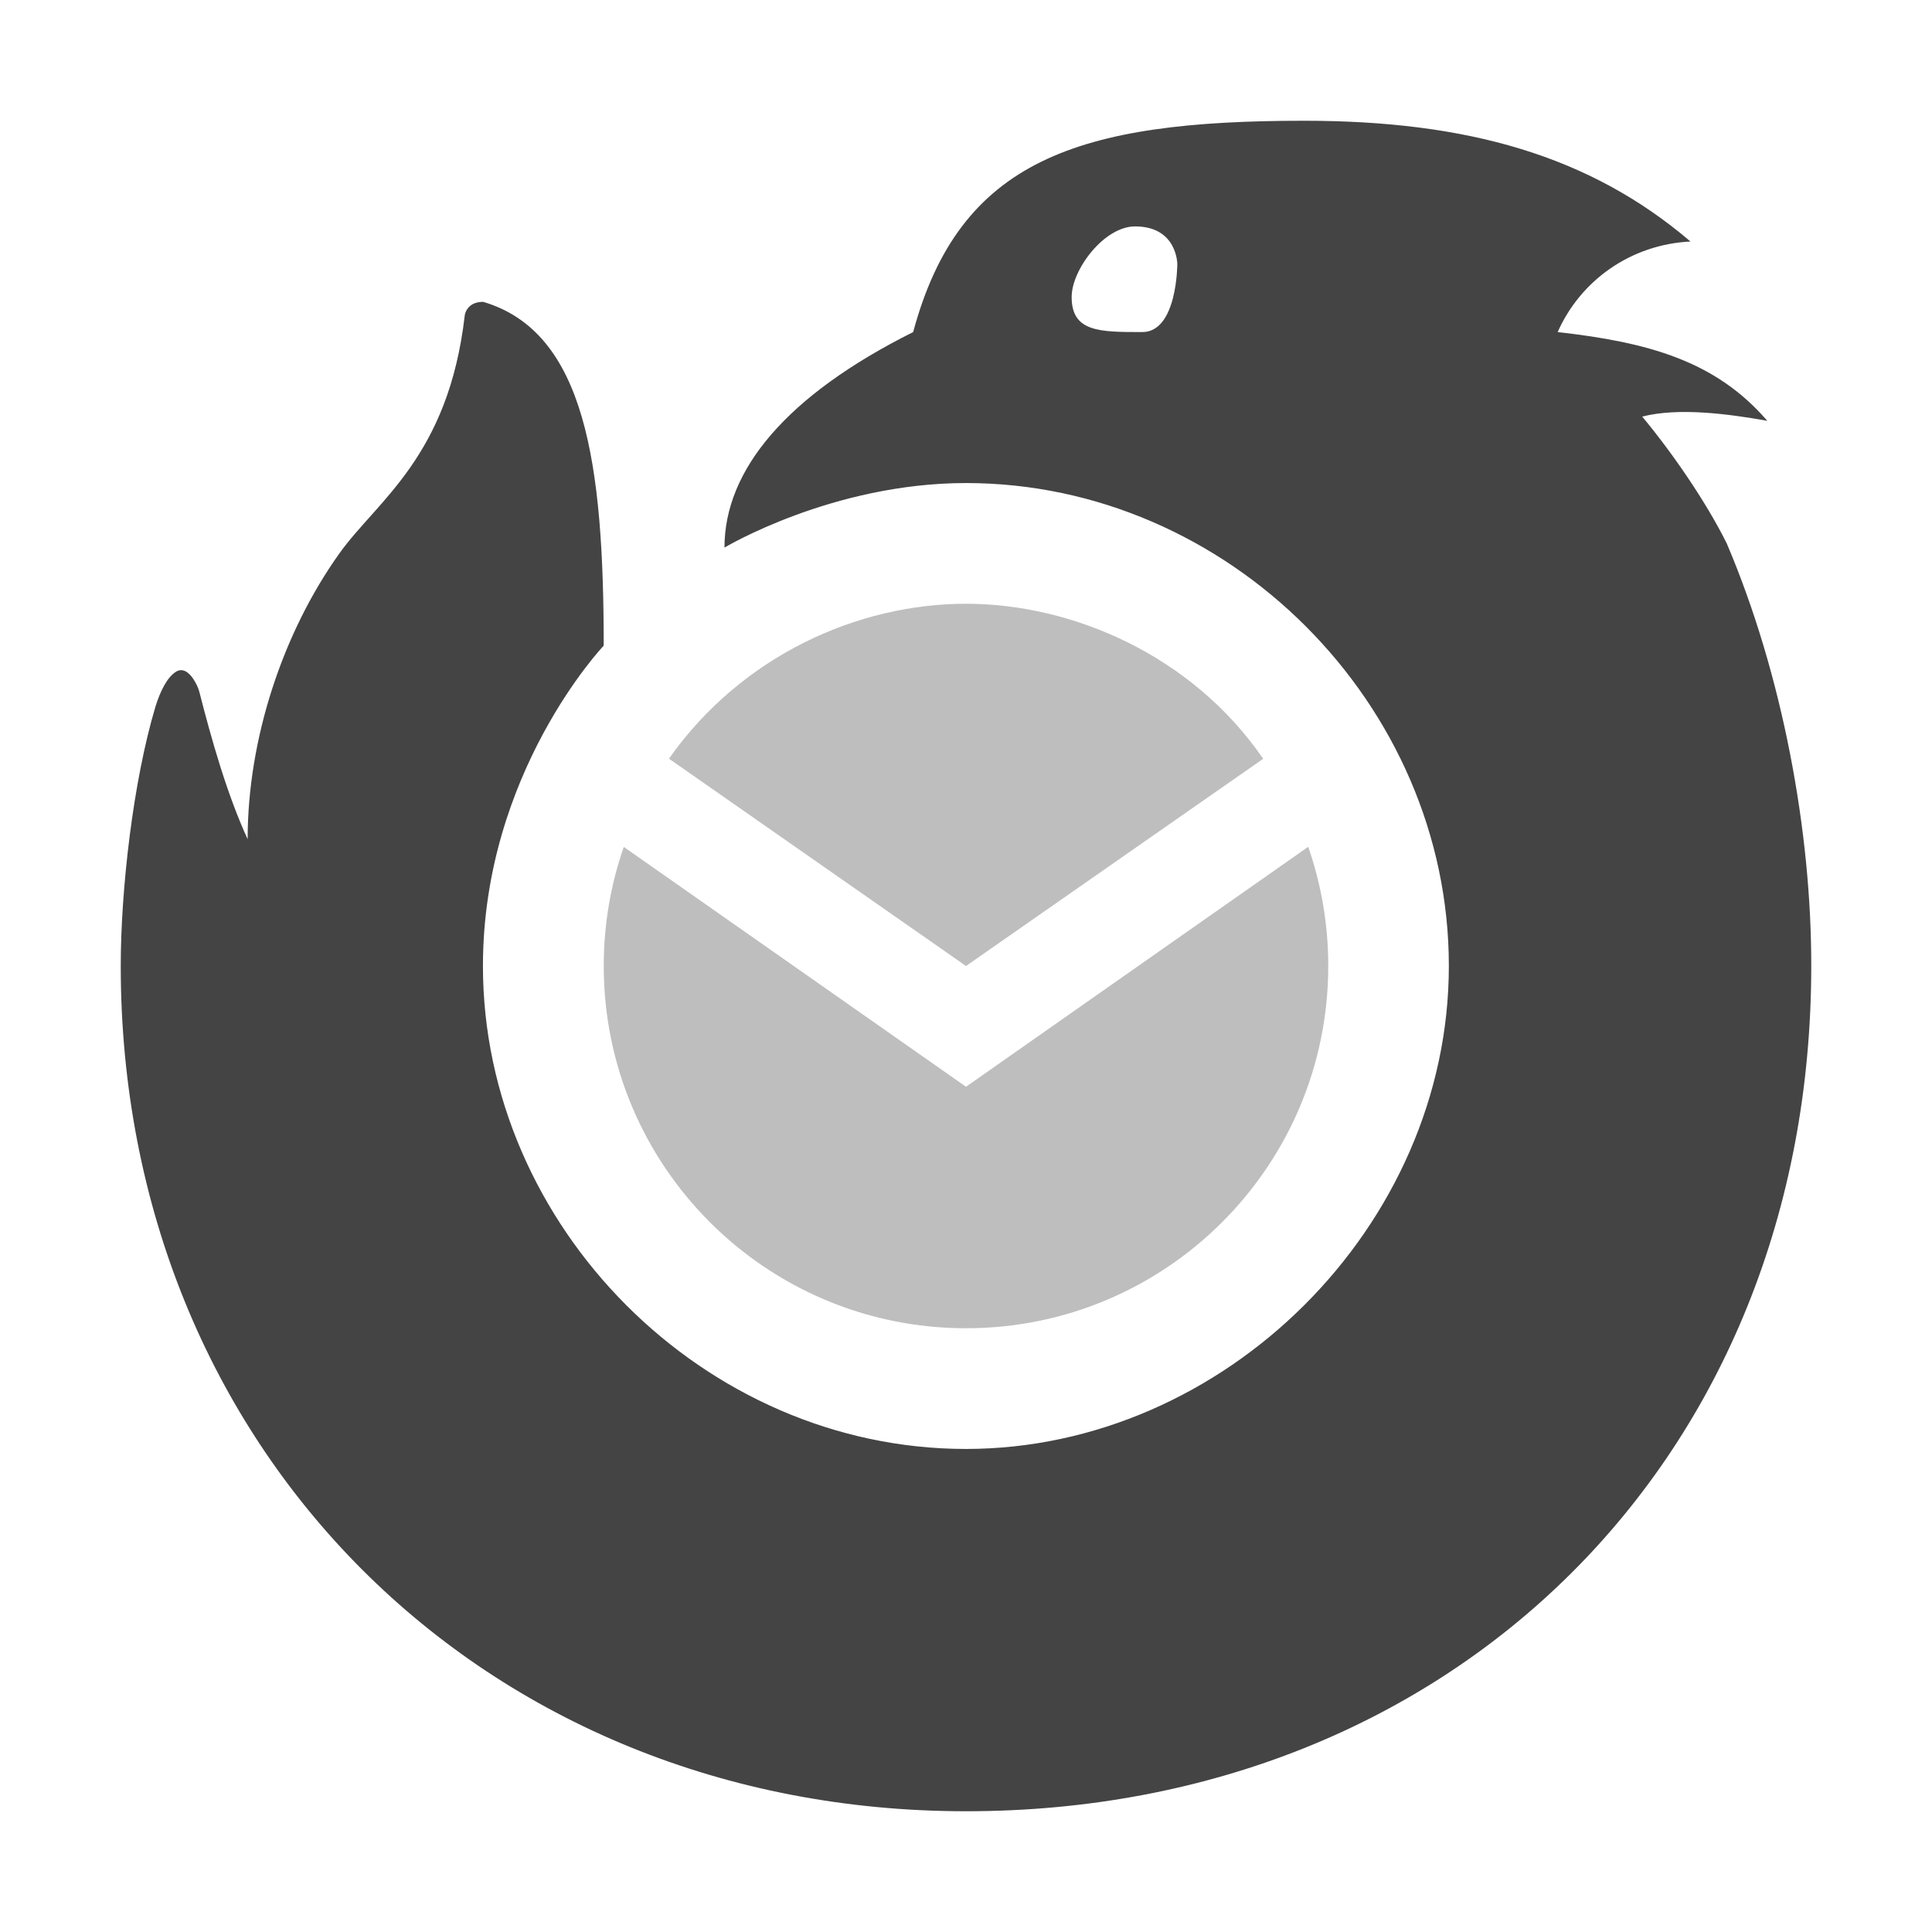
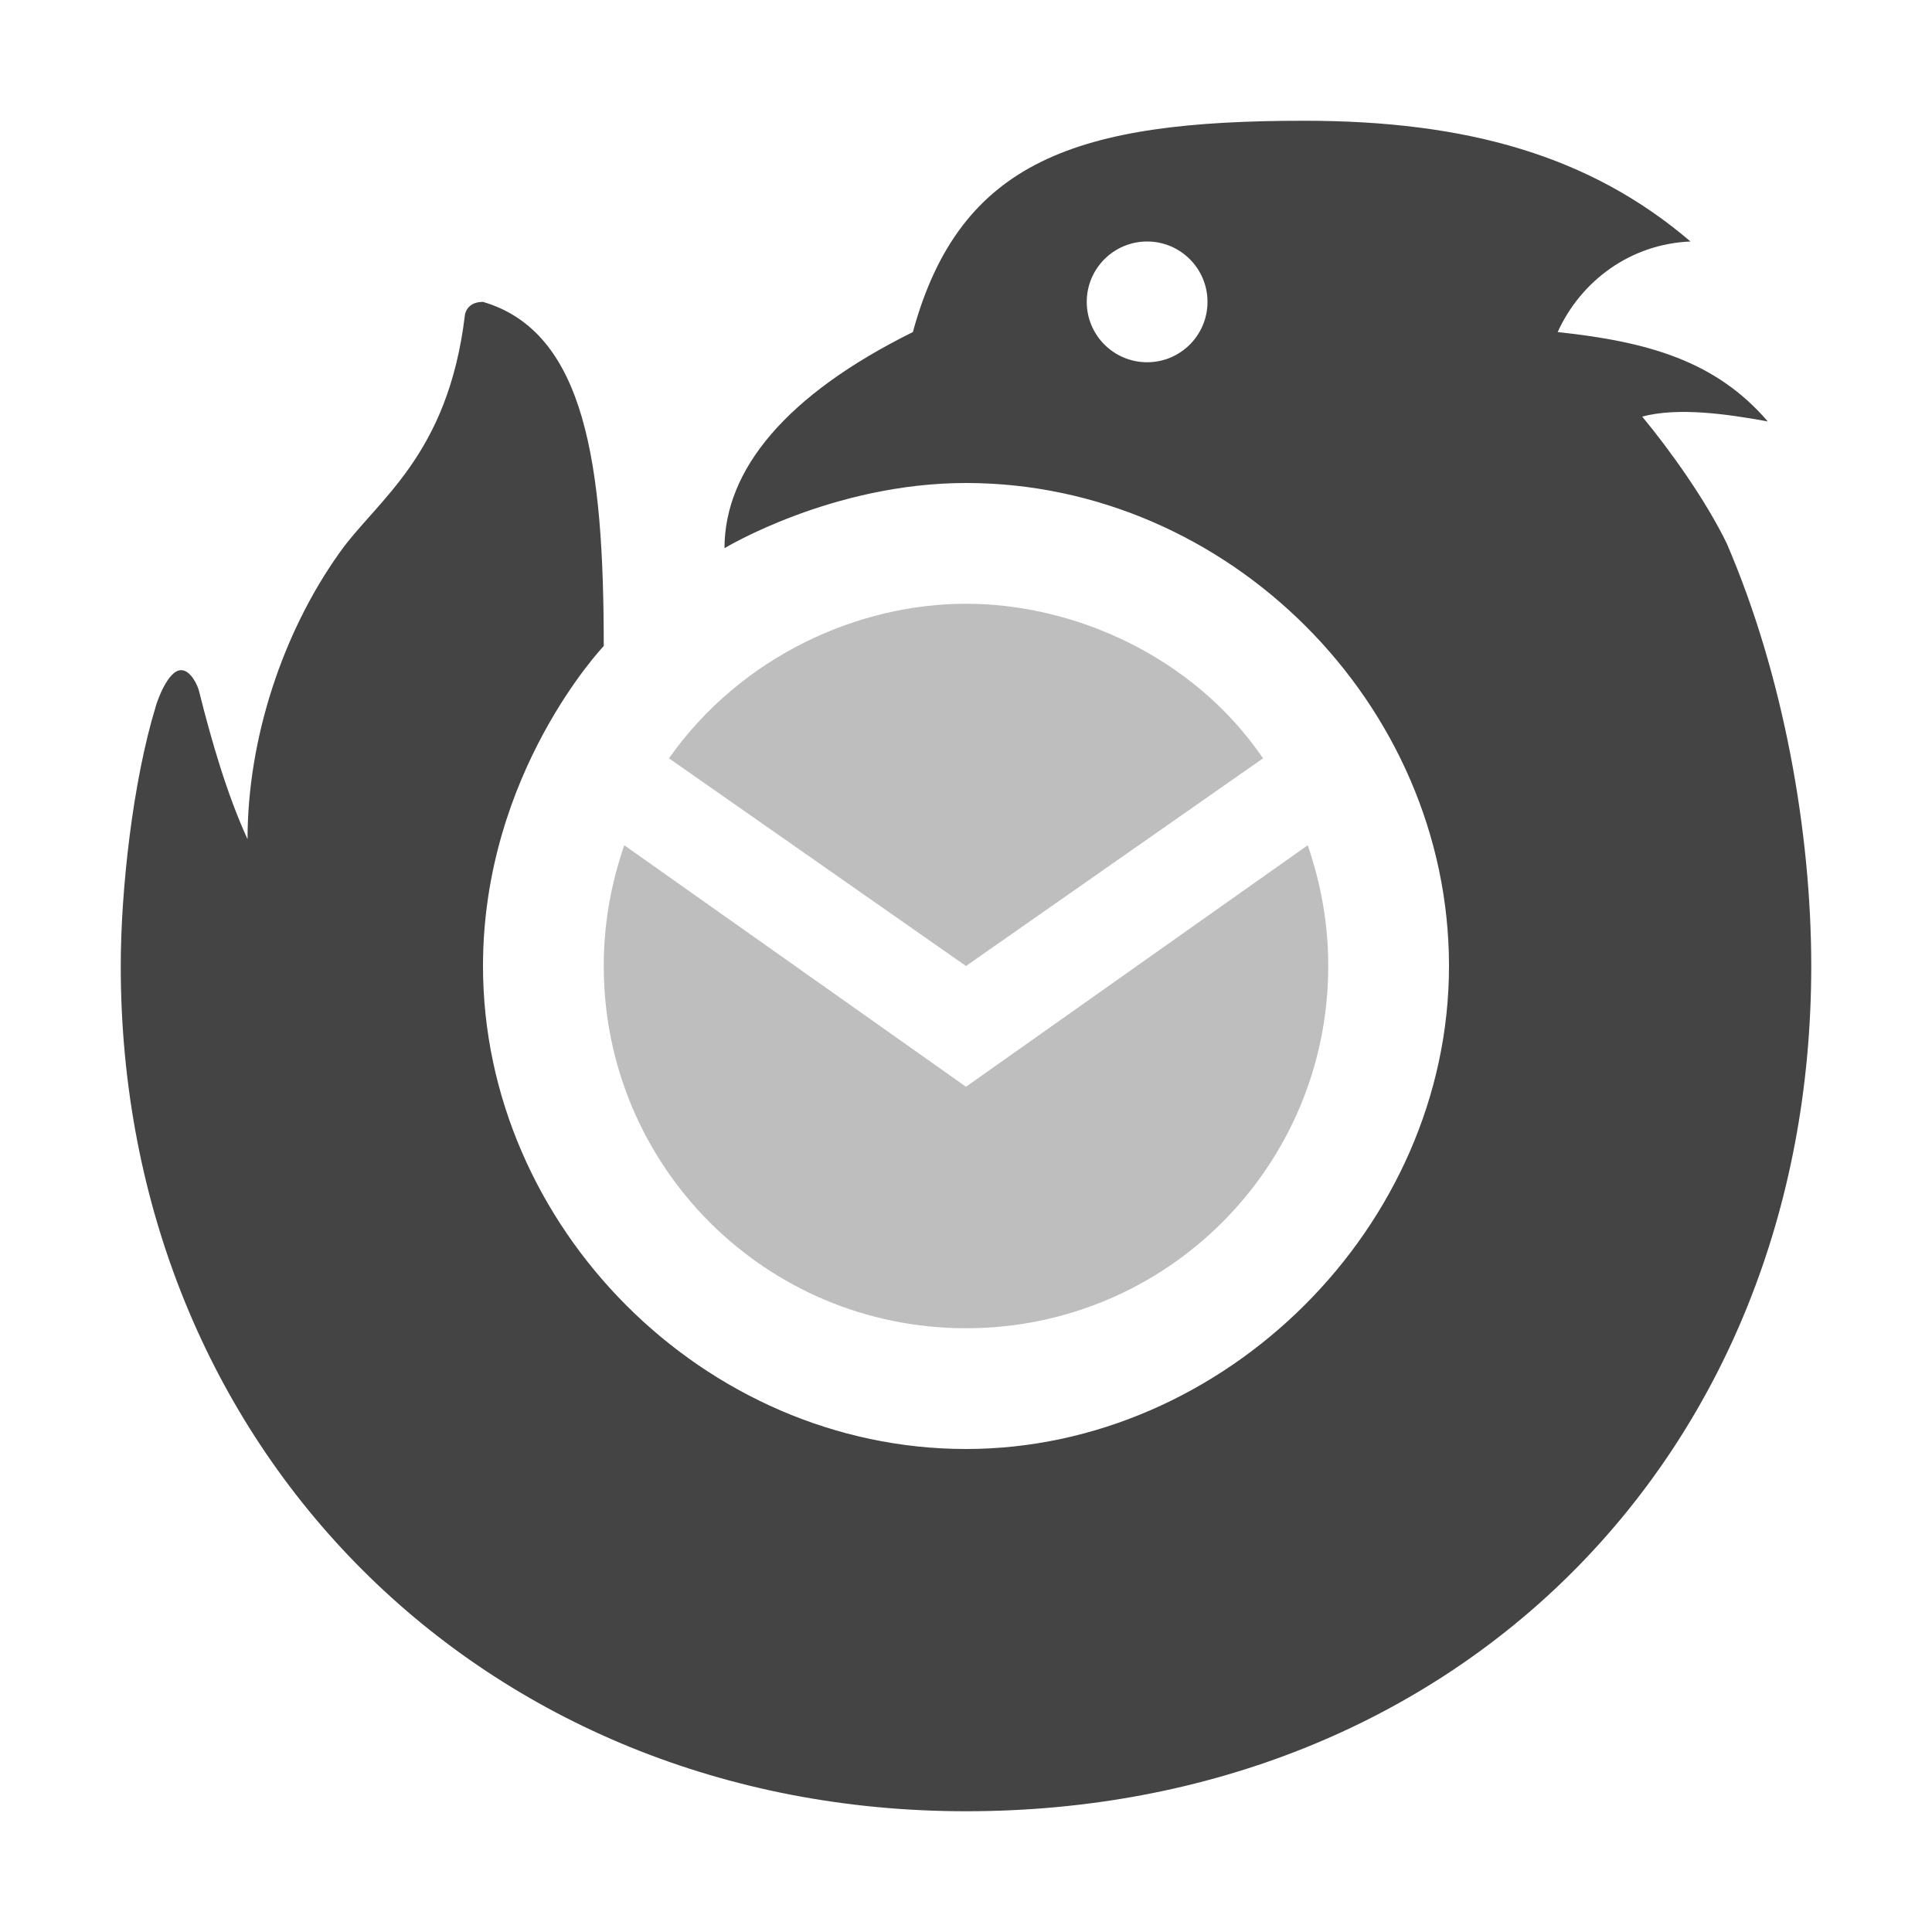
<svg xmlns="http://www.w3.org/2000/svg" width="16" height="16" version="1.1">
  <defs>
-     <style id="current-color-scheme" type="text/css">.ColorScheme-Text { color:#444444; } .ColorScheme-Highlight { color:#4285f4; } .ColorScheme-NeutralText { color:#ff9800; } .ColorScheme-PositiveText { color:#4caf50; } .ColorScheme-NegativeText { color:#f44336; }</style>
+     <style id="current-color-scheme" type="text/css">
+    .ColorScheme-Text { color:#444444; } .ColorScheme-Highlight { color:#4285f4; } .ColorScheme-NeutralText { color:#ff9800; } .ColorScheme-PositiveText { color:#4caf50; } .ColorScheme-NegativeText { color:#f44336; }
+   </style>
  </defs>
-   <path transform="matrix(.875 0 0 .875 -2.5 -2.5)" d="m 12,7.429 c -1.268,0 -2.286,0.611 -2.286,0.611 C 9.714,7.305 10.3,6.6 11.5,6 c 0.439,-1.632 1.56,-2 3.7,-2 1.546,0 2.706,0.331 3.657,1.143 -0.568,0.028 -1.042,0.371 -1.257,0.857 0.857,0.097 1.494,0.272 1.984,0.84 C 19.215,6.774 18.742,6.712 18.4,6.8 18.678,7.134 19,7.598 19.2,8 c 0.53,1.244 0.802,2.733 0.8,4 0,4.656 -3.389,8 -8,8 C 7.429,20 4,16.571 4,12 4,11.281 4.116,10.255 4.329,9.543 4.375,9.397 4.44,9.264 4.526,9.213 c 0.015,-0.009 0.031,-0.013 0.046,-0.013 0.089,0.001 0.157,0.149 0.171,0.202 0.117,0.458 0.262,0.97 0.458,1.398 0,-0.948 0.332,-1.954 0.869,-2.706 0.358,-0.501 1.032,-0.913 1.186,-2.253 0,0 0.014,-0.127 0.174,-0.127 C 8.4,6 8.571,7.254 8.571,8.968 c 0,0 -1.143,1.202 -1.143,3.032 0,2.464 2.092,4.571 4.571,4.571 2.448,0 4.571,-2.108 4.571,-4.571 C 16.571,9.52 14.48,7.429 12,7.429 Z M 13.669,6 C 14,6 14,5.357 14,5.357 14,5.357 14,5 13.6,5 13.308,5 13,5.408 13,5.668 13,6 13.263,6 13.669,6 Z" style="fill:currentColor" class="ColorScheme-Text" />
-   <path d="M 5.54,6.283 C 6.144,5.426 7.109,5 8,5 8.887,5 9.877,5.432 10.461,6.284 L 8,8 Z m 5.294,0.73 C 10.942,7.323 11,7.654 11,8 11,9.657 9.657,11 8,11 6.343,11 5,9.657 5,8 5,7.654 5.058,7.323 5.166,7.014 L 8,9 Z" style="fill:currentColor;opacity:.35" class="ColorScheme-Text" />
+   <path style="fill:currentColor" class="ColorScheme-Text" d="M 10.8 1 C 8.93 1 7.95 1.32 7.56 2.75 C 6.51 3.27 6 3.89 6 4.54 C 6 4.54 6.89 4 8 4 C 10.17 4 12 5.83 12 8 C 12 10.16 10.14 12 8 12 C 5.83 12 4 10.16 4 8 C 4 6.4 5 5.35 5 5.35 C 5 3.85 4.85 2.75 4 2.5 C 3.86 2.5 3.85 2.61 3.85 2.61 C 3.71 3.78 3.12 4.14 2.81 4.58 C 2.34 5.24 2.05 6.12 2.05 6.95 C 1.88 6.58 1.75 6.13 1.65 5.73 C 1.64 5.68 1.58 5.55 1.5 5.55 C 1.39 5.55 1.3 5.81 1.29 5.85 C 1.1 6.47 1 7.37 1 8 C 1 12 4 15 8 15 C 12.04 15 15 12.07 15 8 C 15 6.89 14.77 5.59 14.3 4.5 C 14.13 4.15 13.84 3.74 13.6 3.45 C 13.9 3.37 14.31 3.43 14.64 3.49 C 14.21 2.99 13.65 2.83 12.9 2.75 C 13.09 2.33 13.5 2.02 14 2 C 13.17 1.29 12.15 1 10.8 1 z M 9.5 2 A 0.5 0.5 0 0 1 10 2.5 A 0.5 0.5 0 0 1 9.5 3 A 0.5 0.5 0 0 1 9 2.5 A 0.5 0.5 0 0 1 9.5 2 z" />
+   <path style="opacity:0.35;fill:currentColor" class="ColorScheme-Text" d="M 5.54,6.28 C 6.14,5.43 7.11,5 8,5 8.89,5 9.88,5.43 10.46,6.28 L 8,8 Z M 10.83,7 C 10.94,7.32 11,7.65 11,8 11,9.66 9.66,11 8,11 6.34,11 5,9.66 5,8 5,7.65 5.06,7.32 5.17,7 L 8,9 Z" />
</svg>
